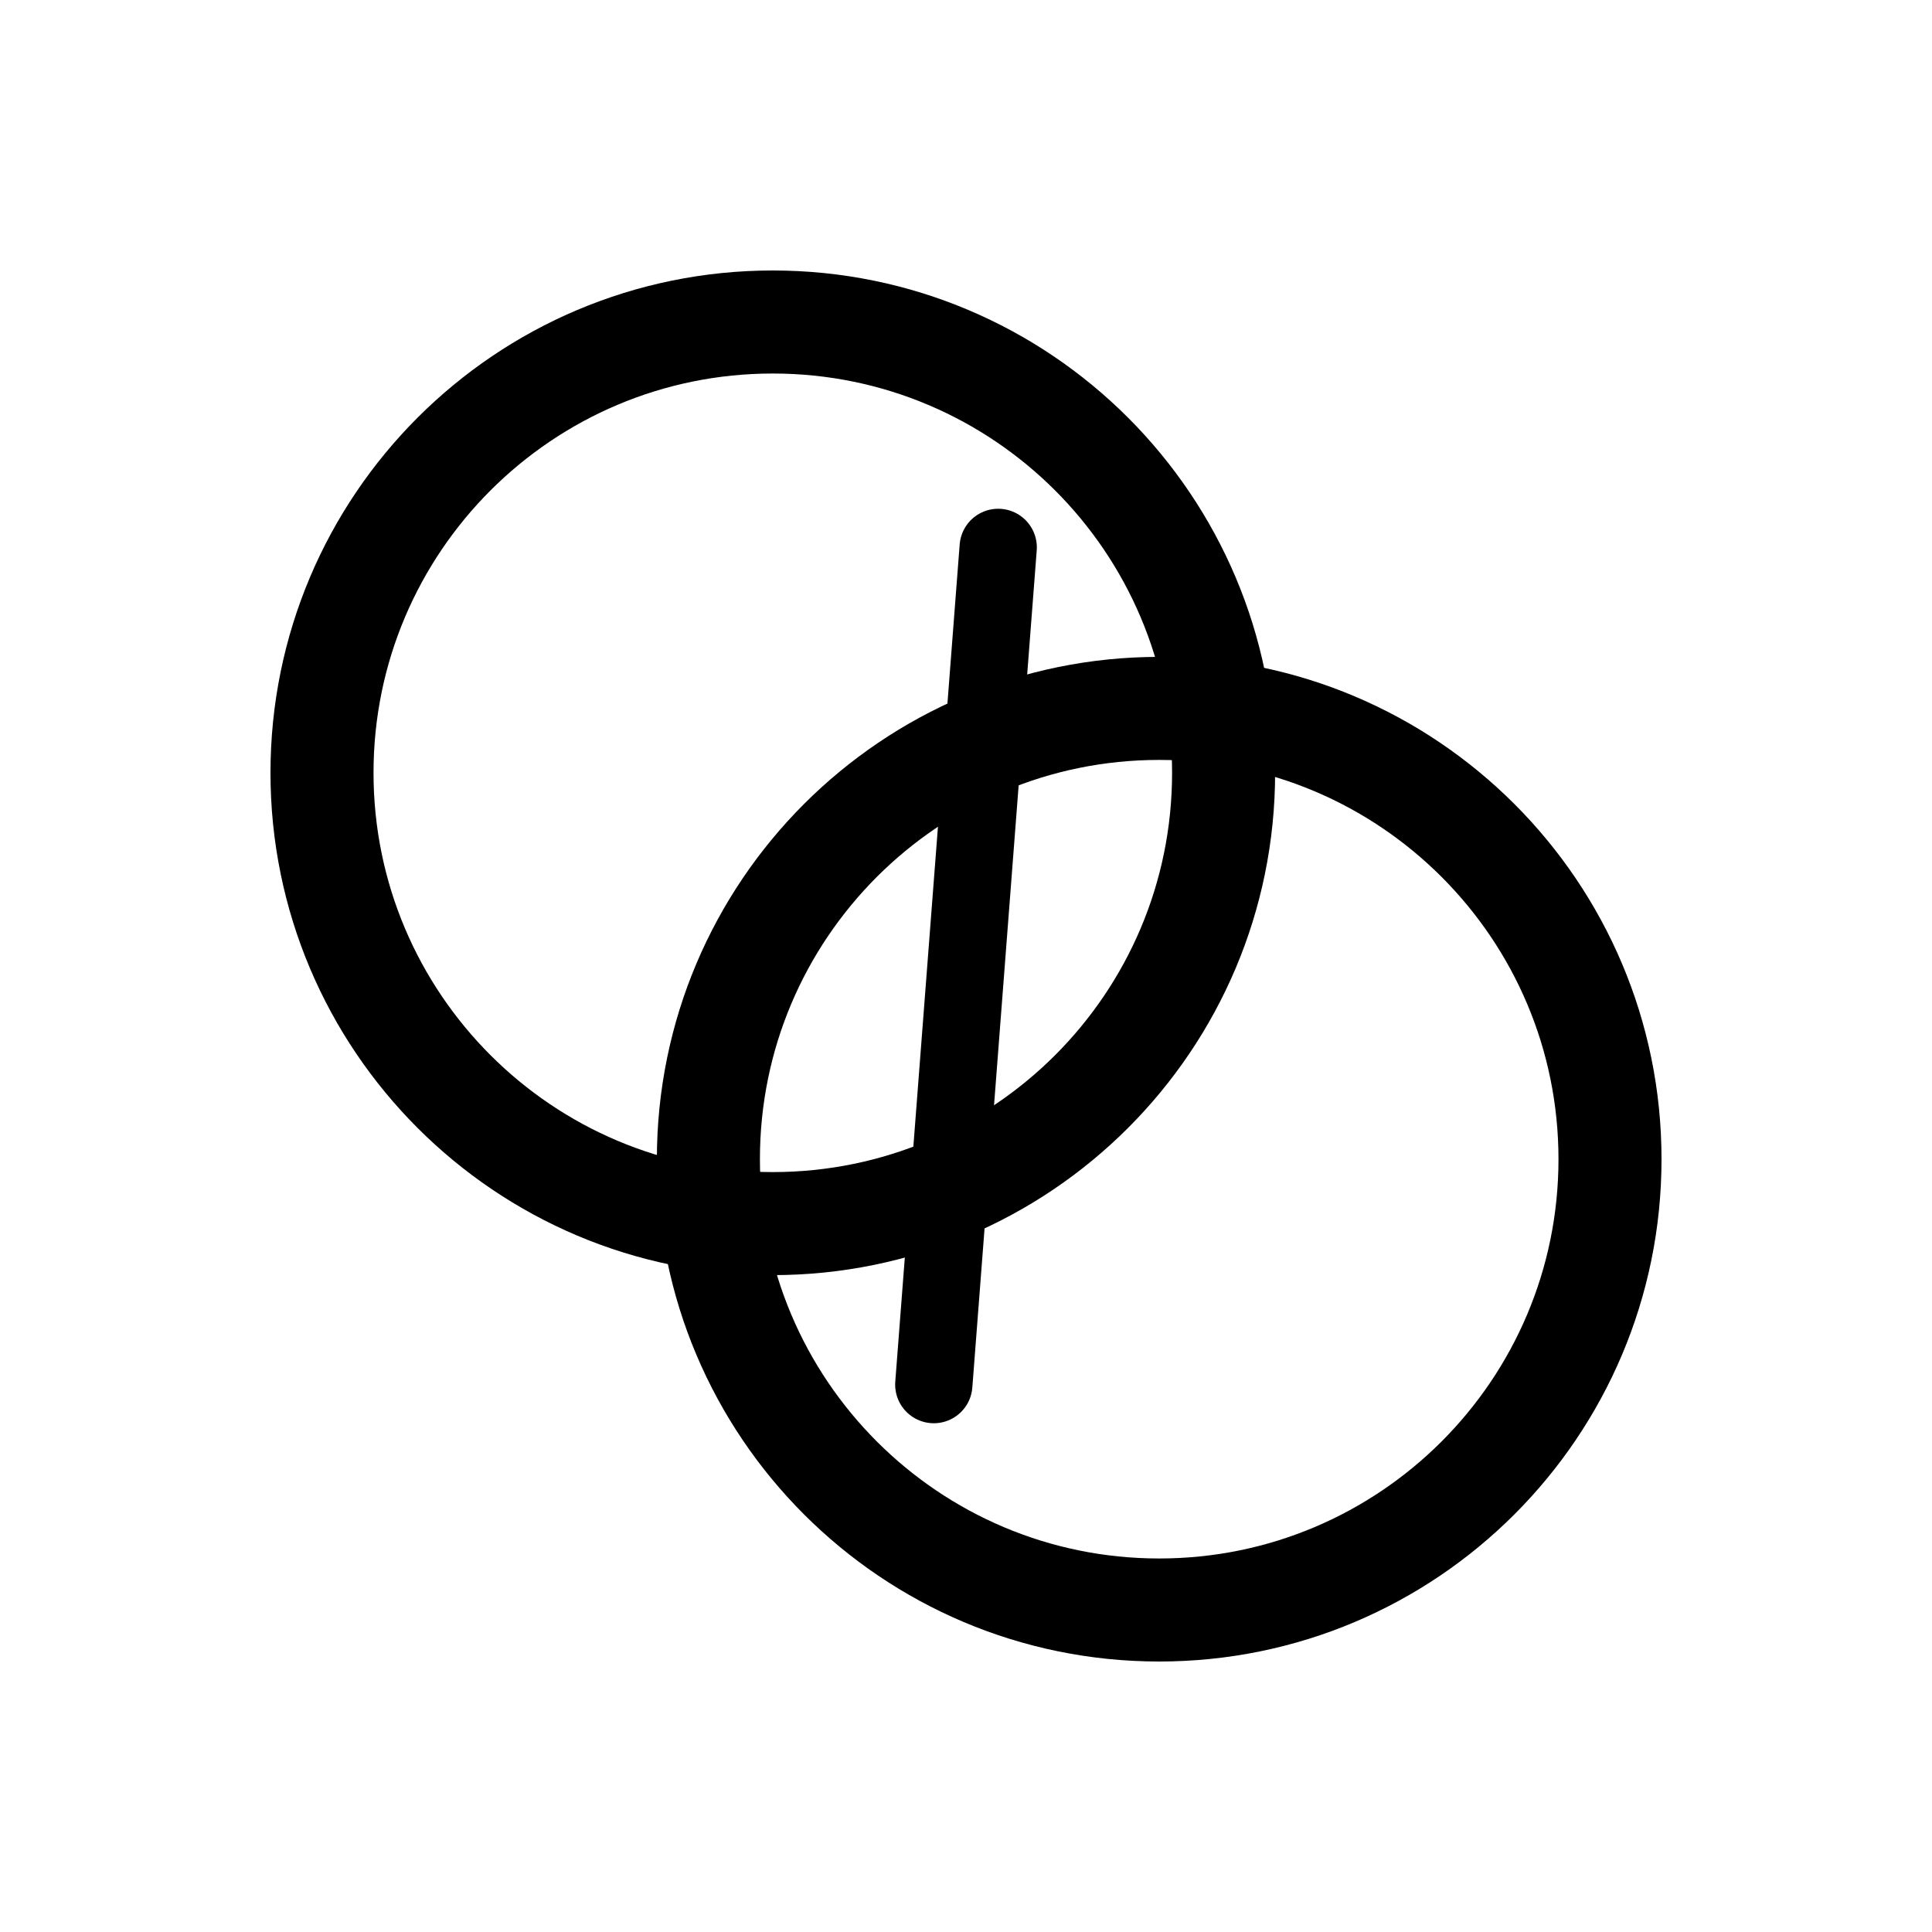
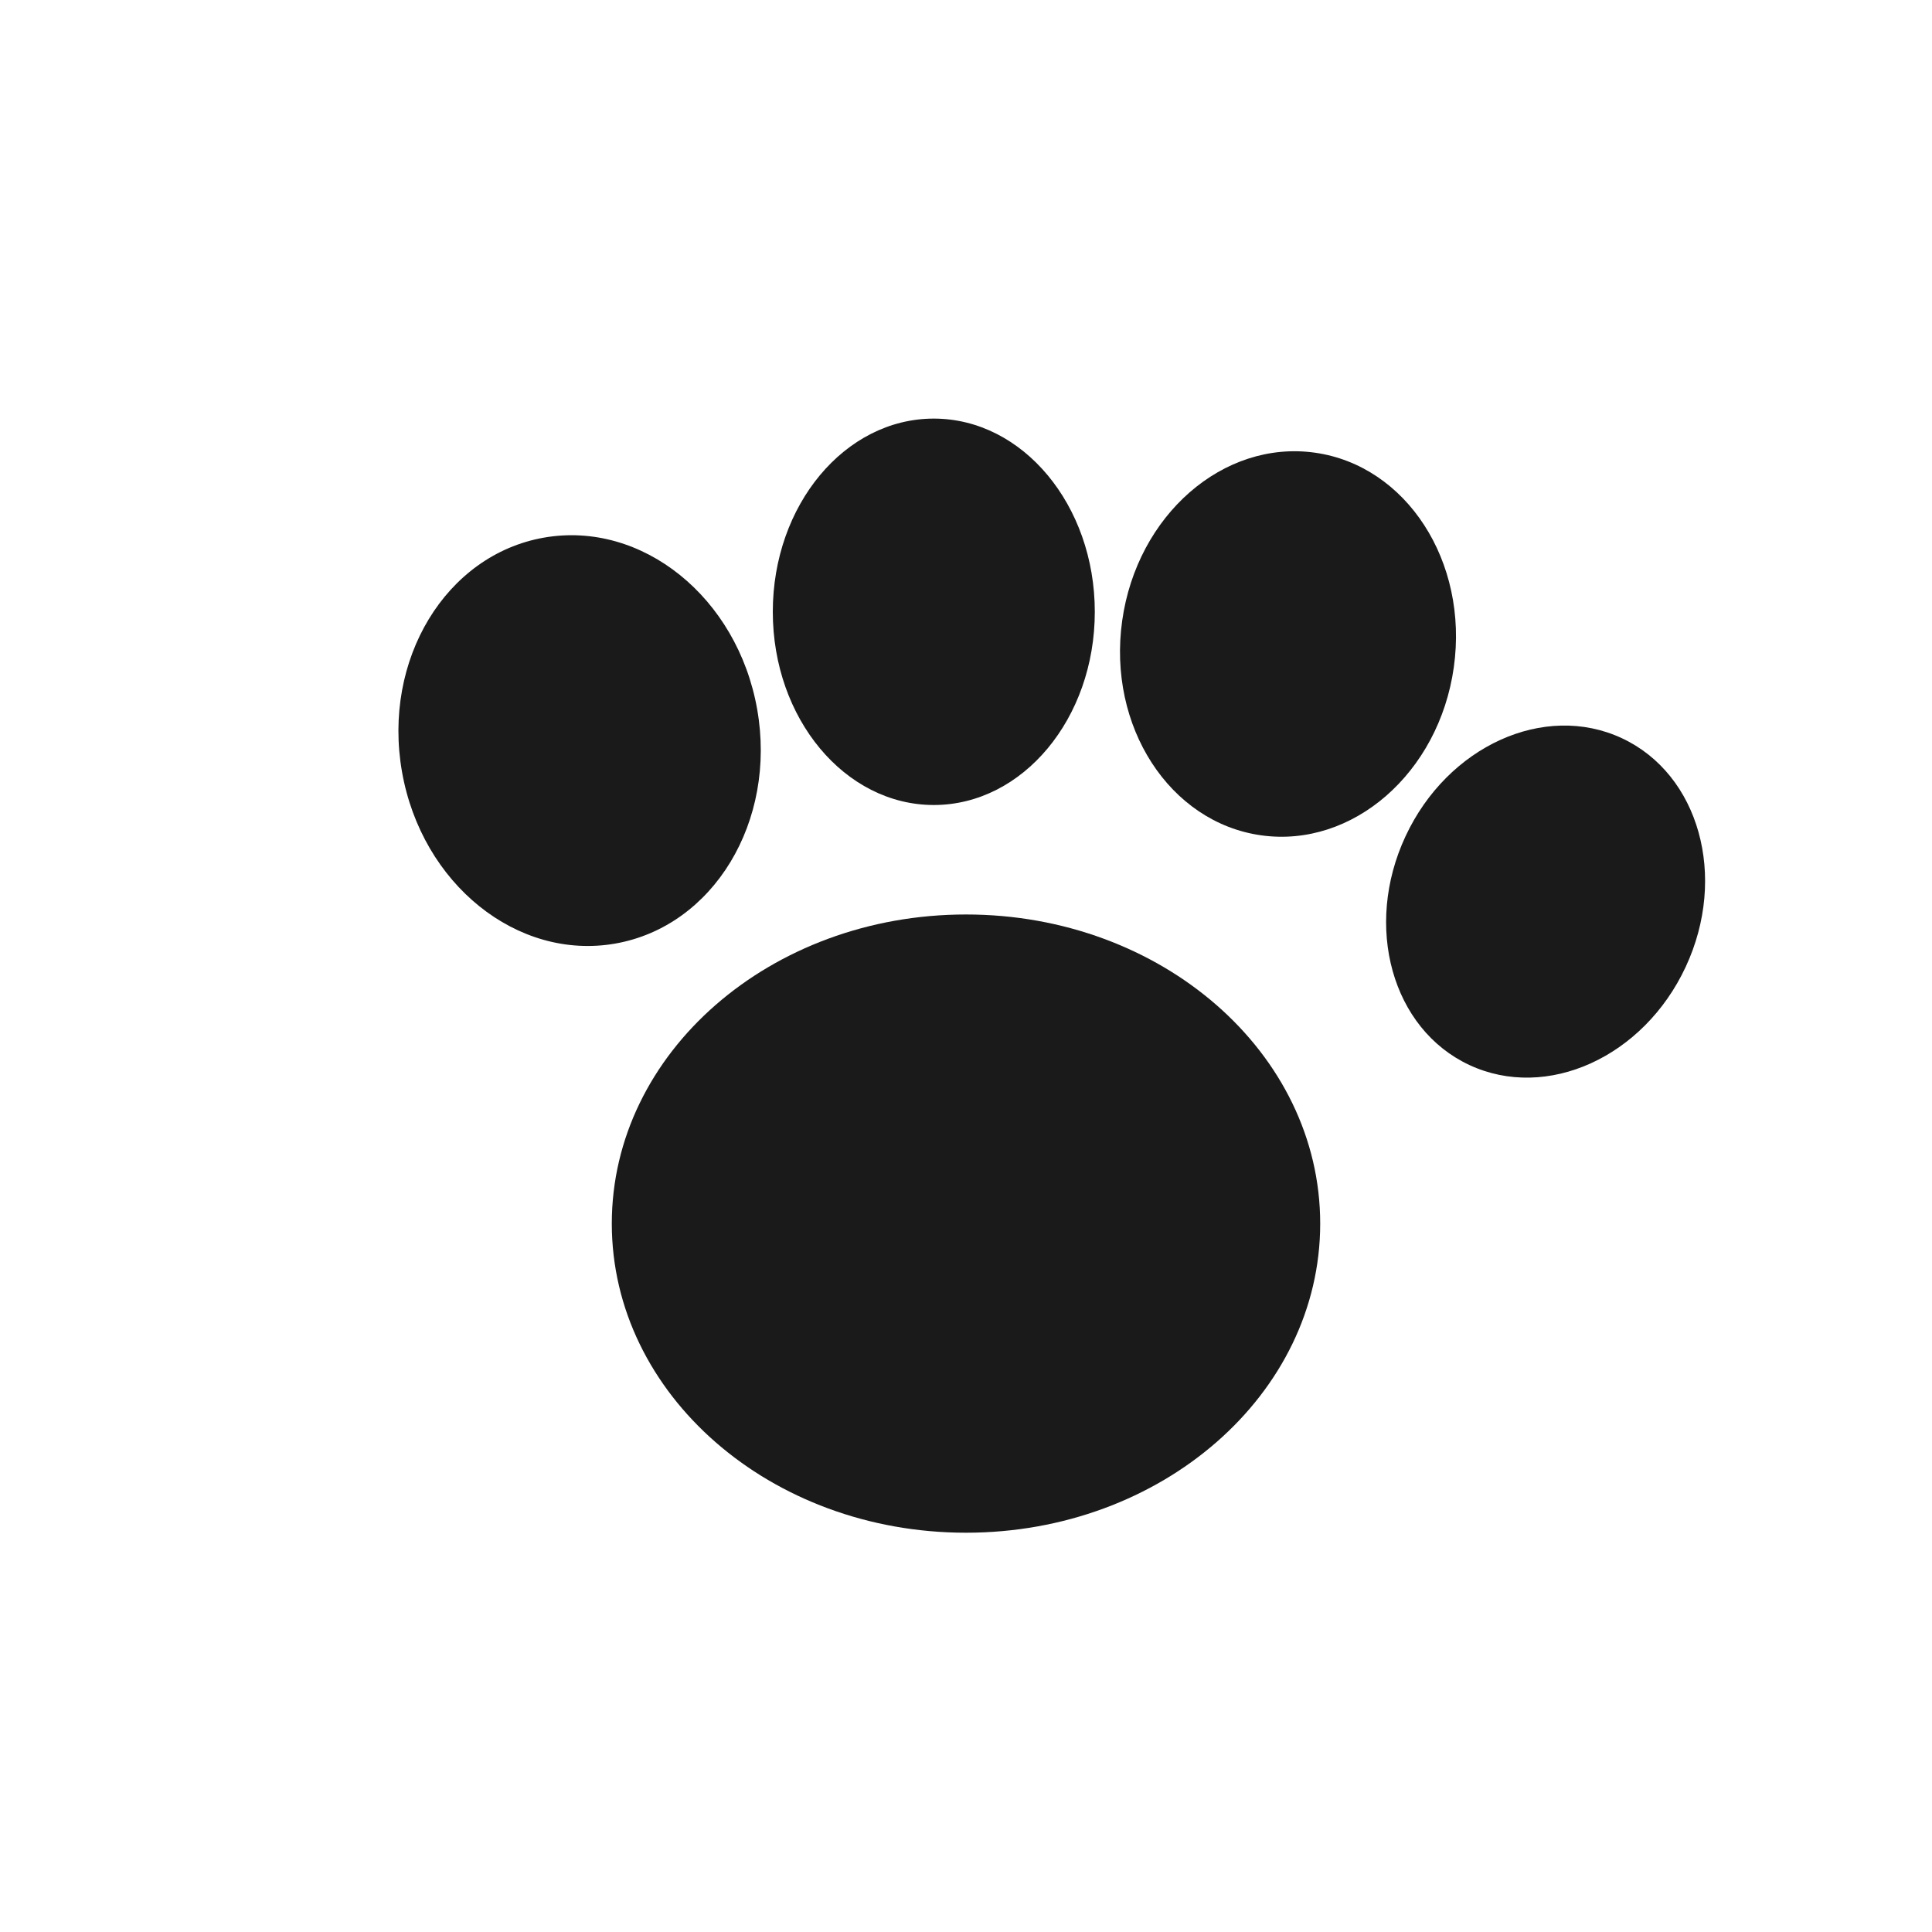
<svg xmlns="http://www.w3.org/2000/svg" viewBox="0 0 300 300" width="300" height="300">
-   <circle cx="120" cy="120" r="70" fill="none" stroke="#000000" stroke-width="16" />
-   <circle cx="180" cy="180" r="70" fill="none" stroke="#000000" stroke-width="16" />
-   <line x1="155" y1="85" x2="145" y2="215" stroke="#000000" stroke-width="12" stroke-linecap="round" />
+   <ellipse cx="150" cy="190" rx="55" ry="48" fill="#1a1a1a" />
+   <ellipse cx="90" cy="115" rx="28" ry="32" transform="rotate(-10 90 115)" fill="#1a1a1a" />
+   <ellipse cx="145" cy="95" rx="25" ry="30" fill="#1a1a1a" />
+   <ellipse cx="200" cy="100" rx="26" ry="30" transform="rotate(8 200 100)" fill="#1a1a1a" />
+   <ellipse cx="240" cy="140" rx="24" ry="28" transform="rotate(25 240 140)" fill="#1a1a1a" />
</svg>
